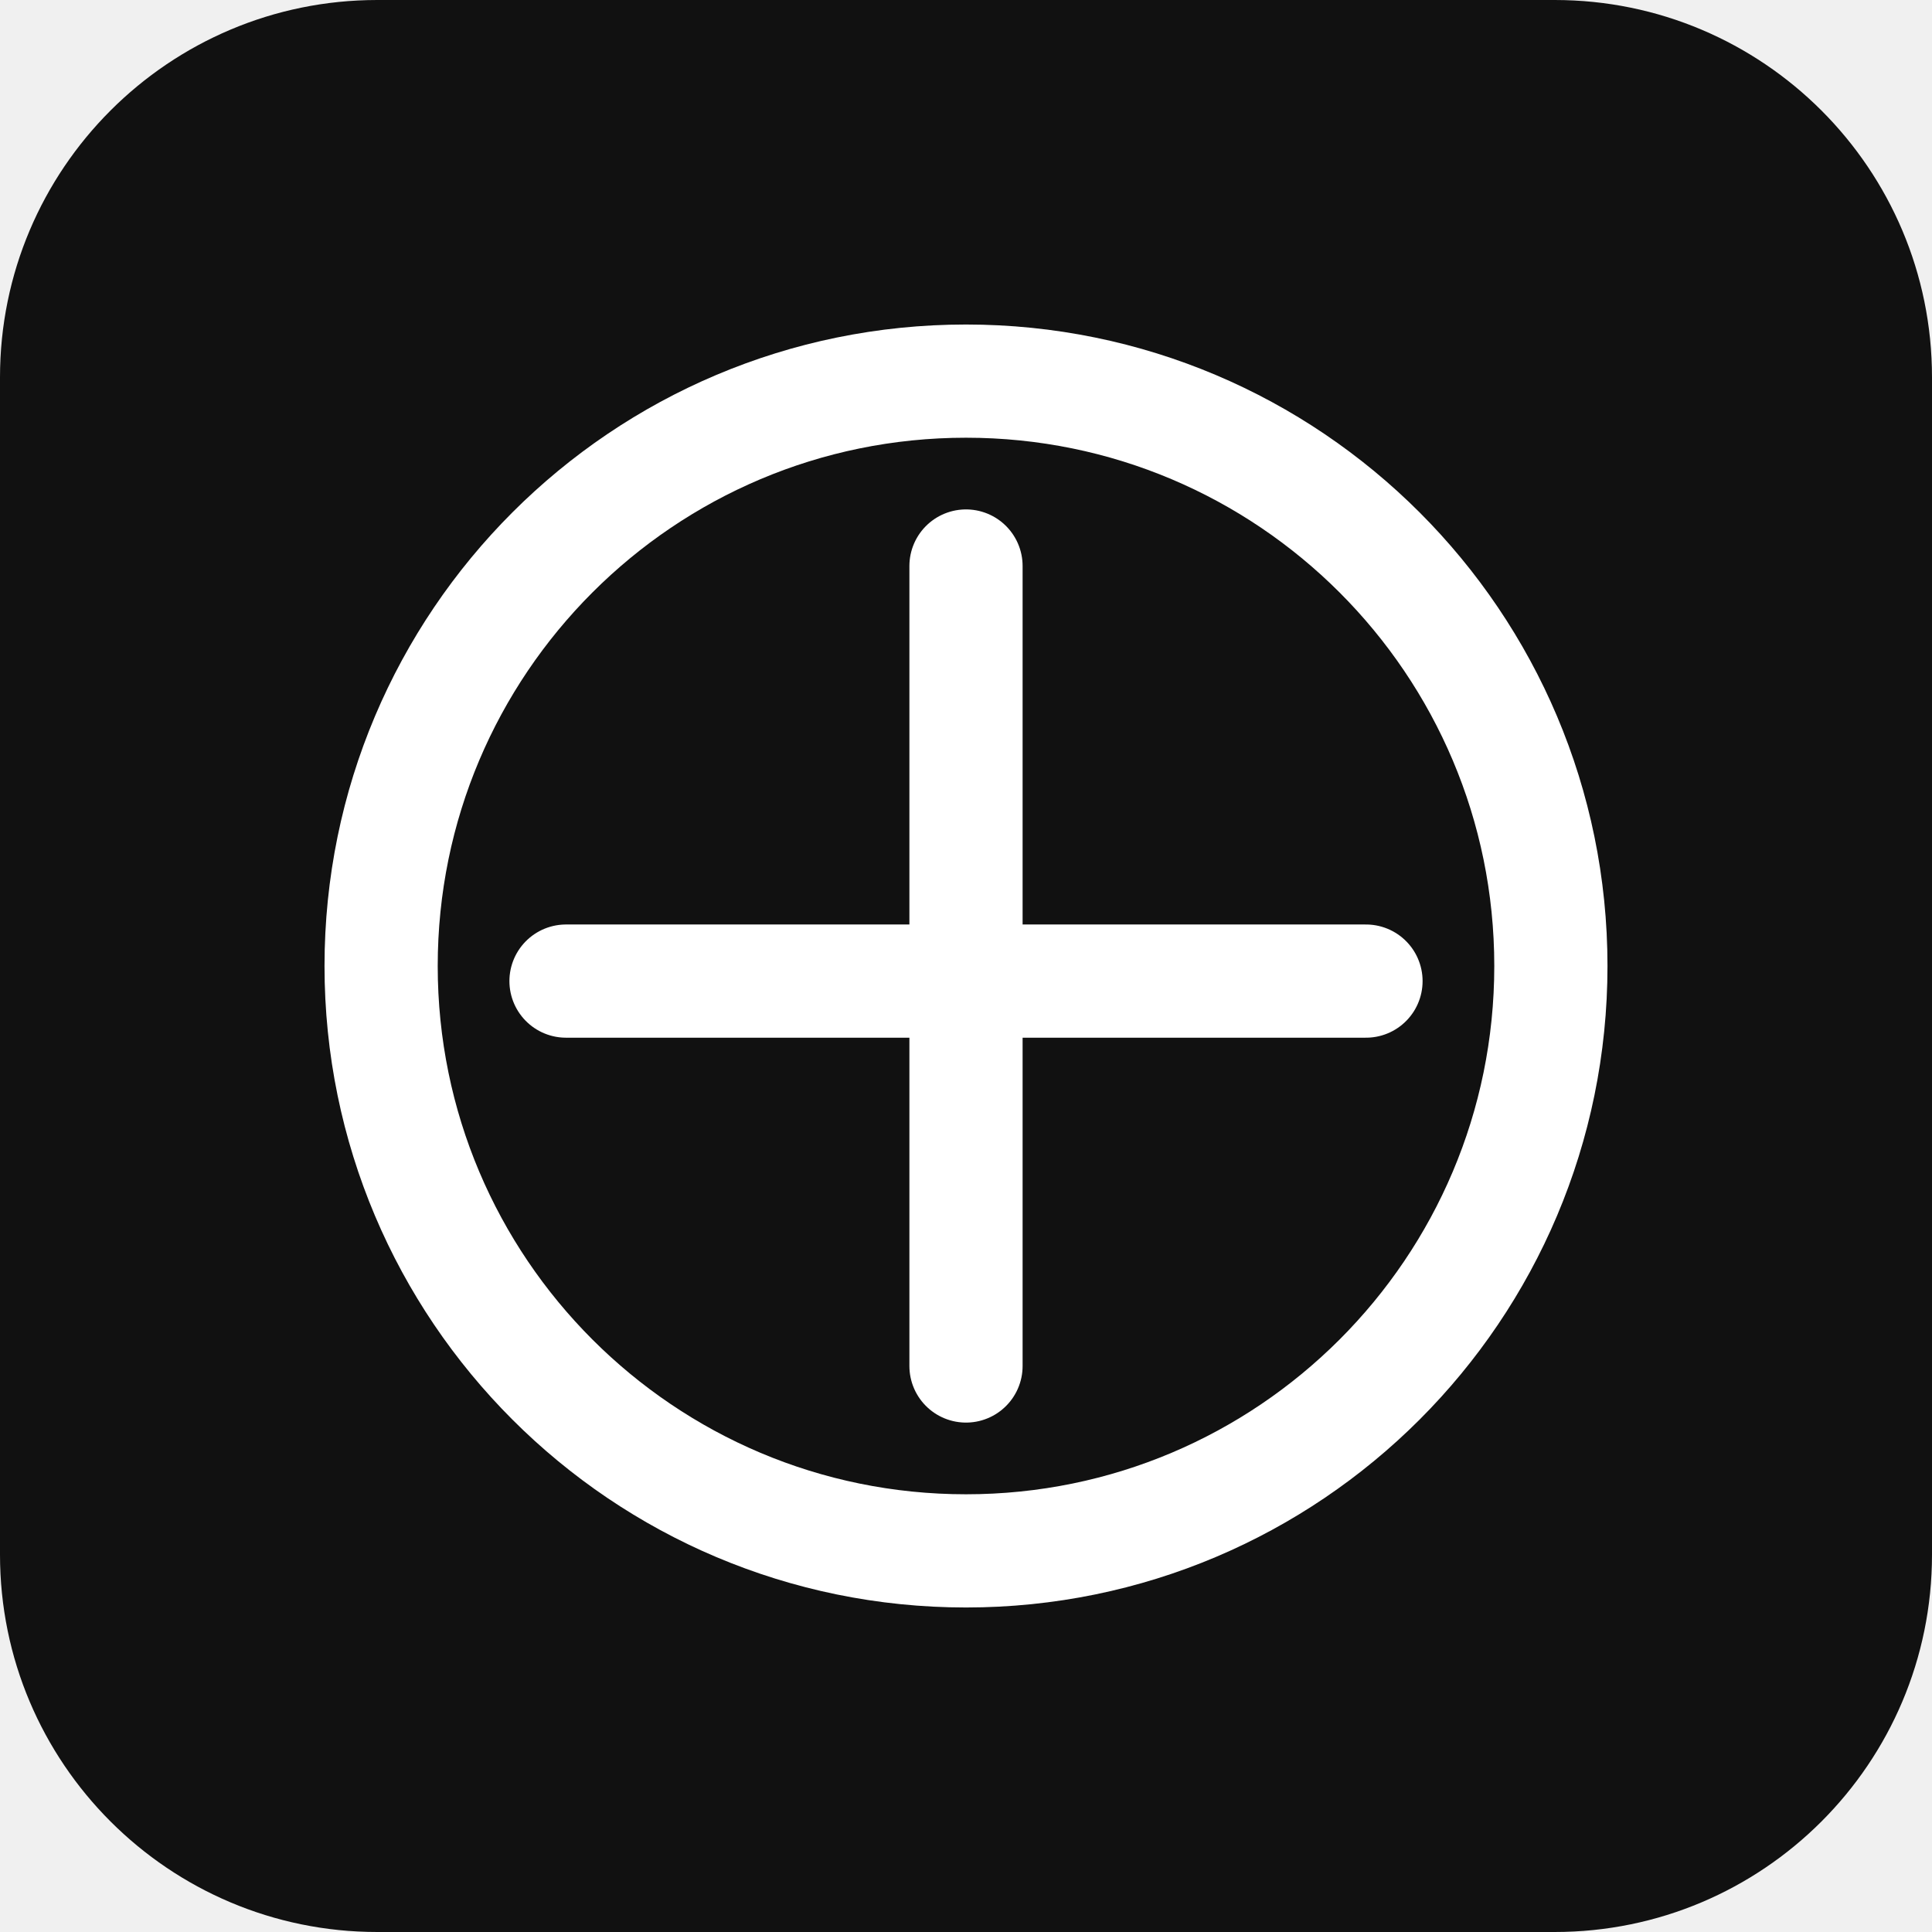
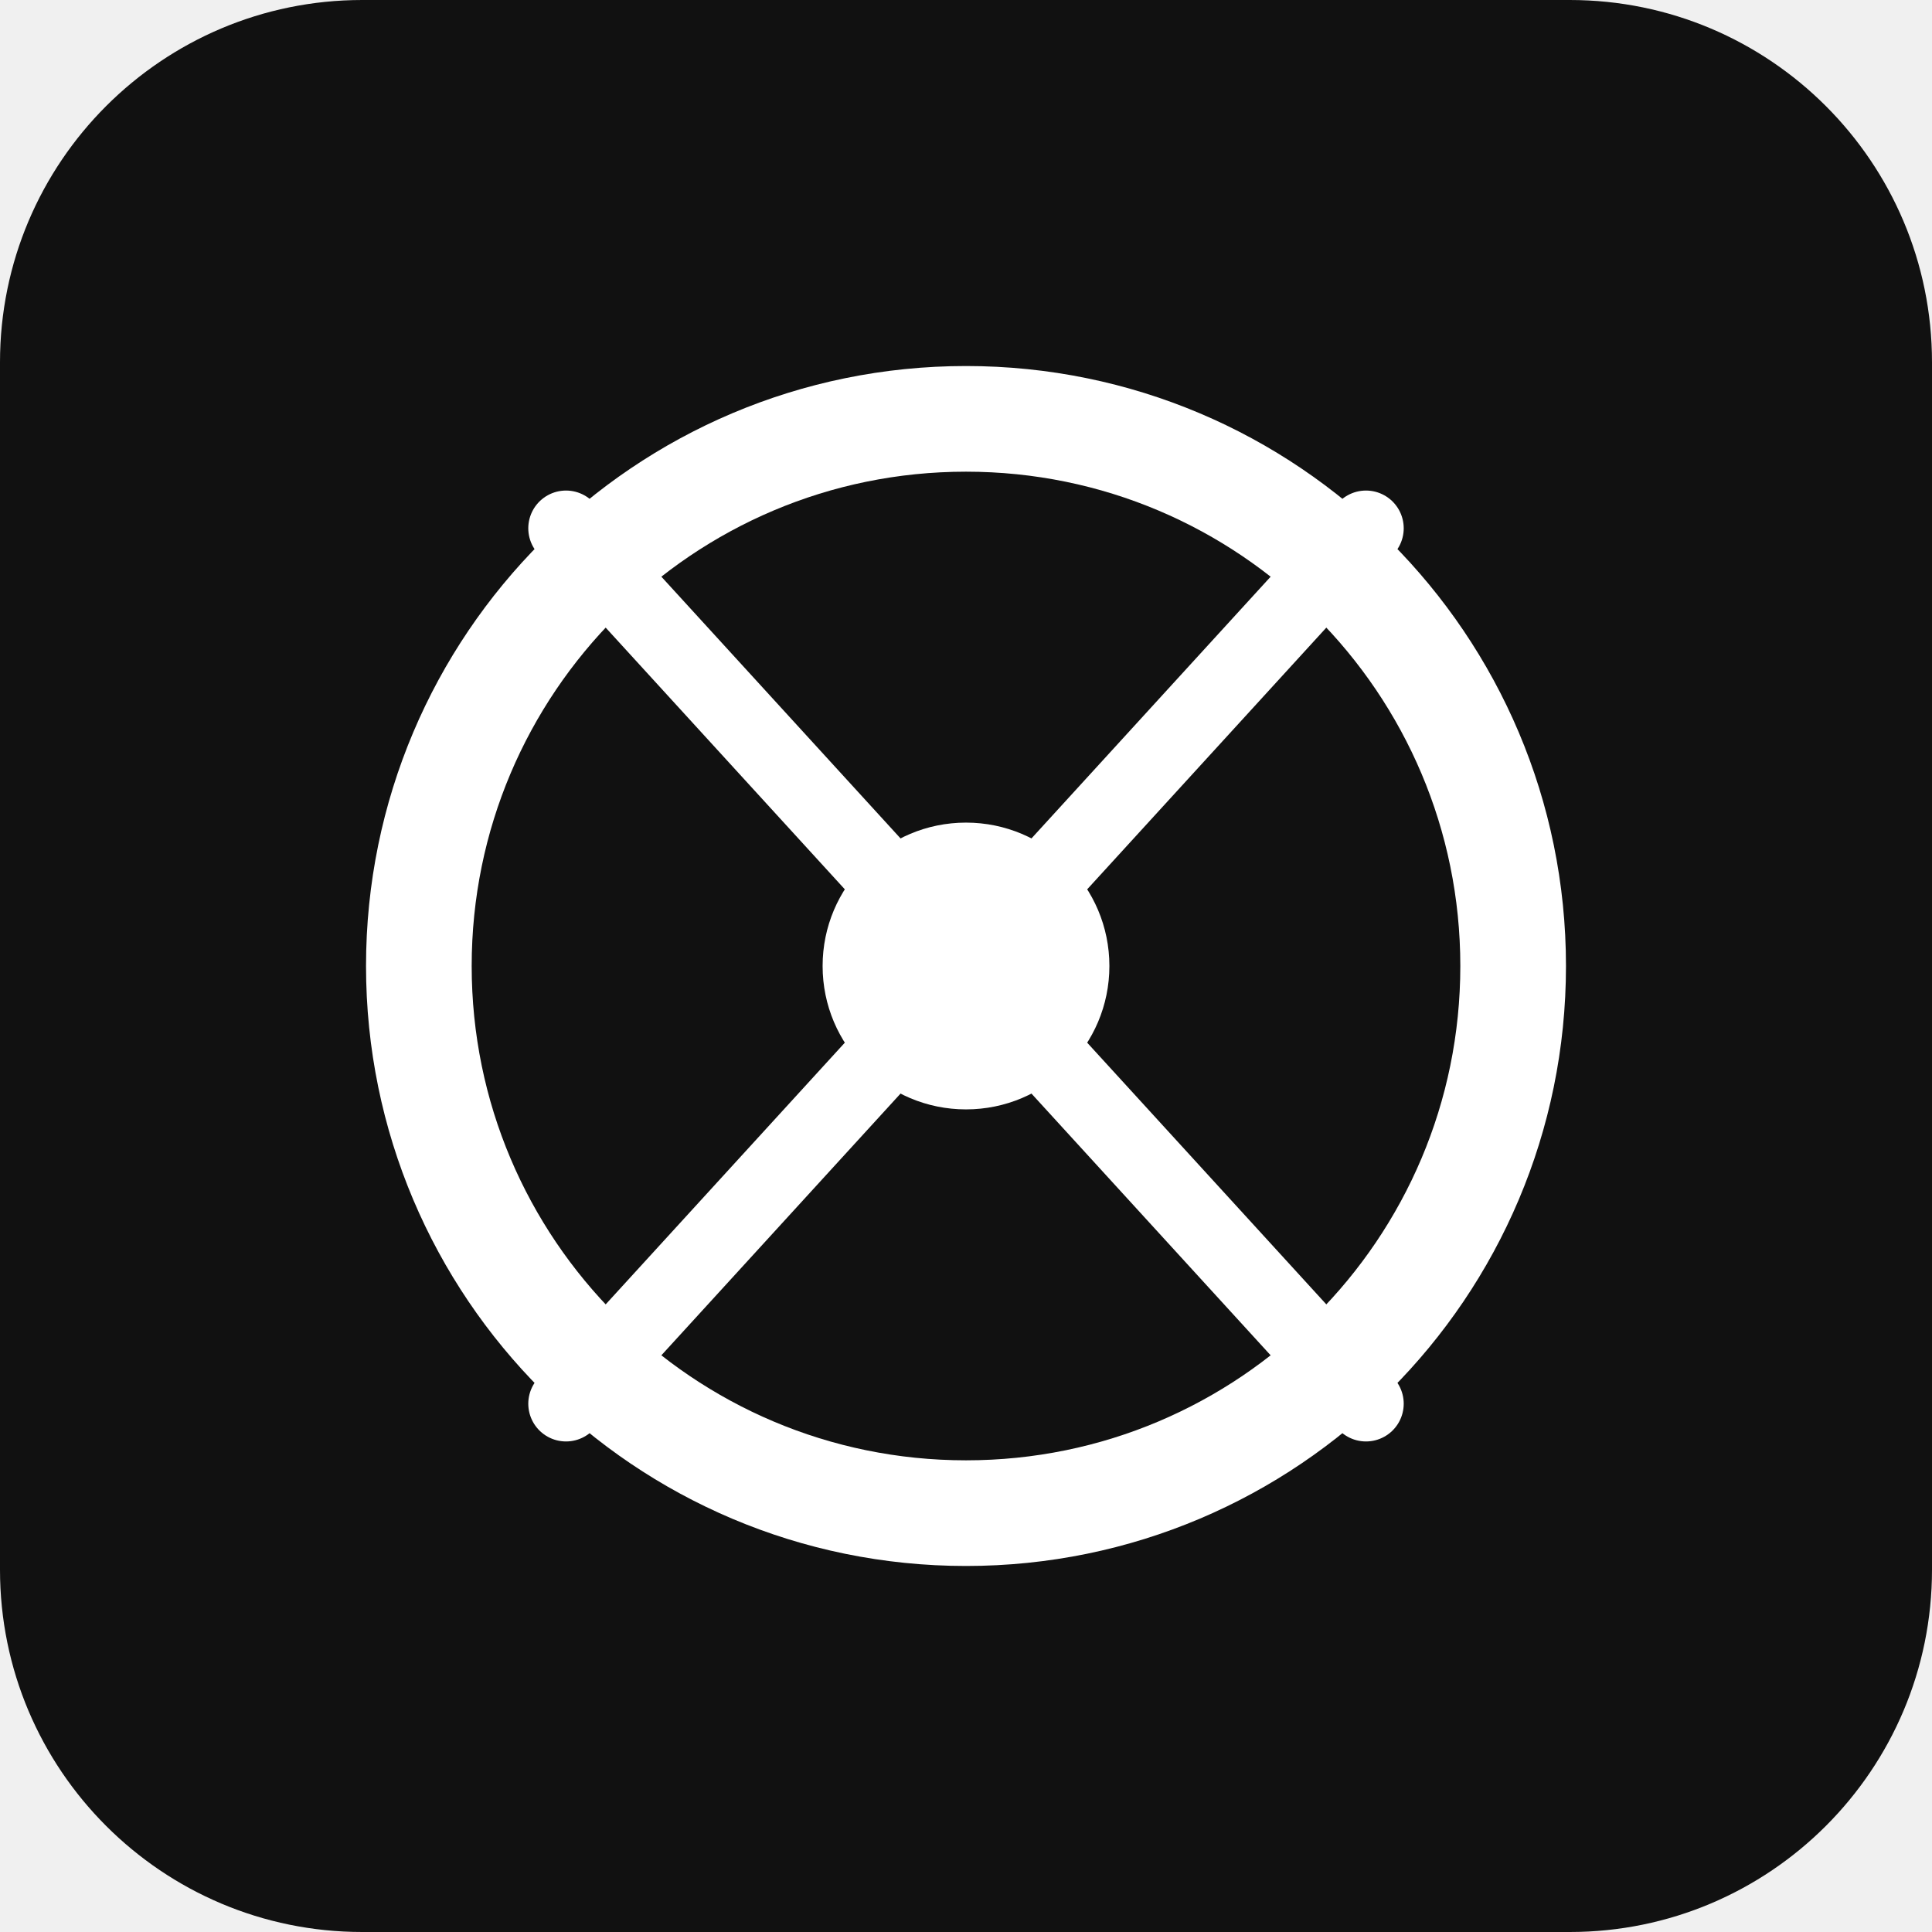
<svg xmlns="http://www.w3.org/2000/svg" viewBox="0 0 512 512">
-   <rect width="512" height="512" rx="100" fill="#111" />
-   <circle cx="256" cy="256" r="155" fill="none" stroke="white" stroke-width="30" />
-   <path d="M150 260h212M256 150v212" stroke="white" stroke-width="30" stroke-linecap="round" />
+   <rect width="512" height="512" rx="96" fill="#111" />
+   <circle cx="256" cy="256" r="145" fill="none" stroke="#fff" stroke-width="28" />
+   <circle cx="256" cy="256" r="38" fill="#fff" />
+   <path d="M150 140l212 232M362 140L150 372" stroke="#fff" stroke-width="20" stroke-linecap="round" />
</svg>
